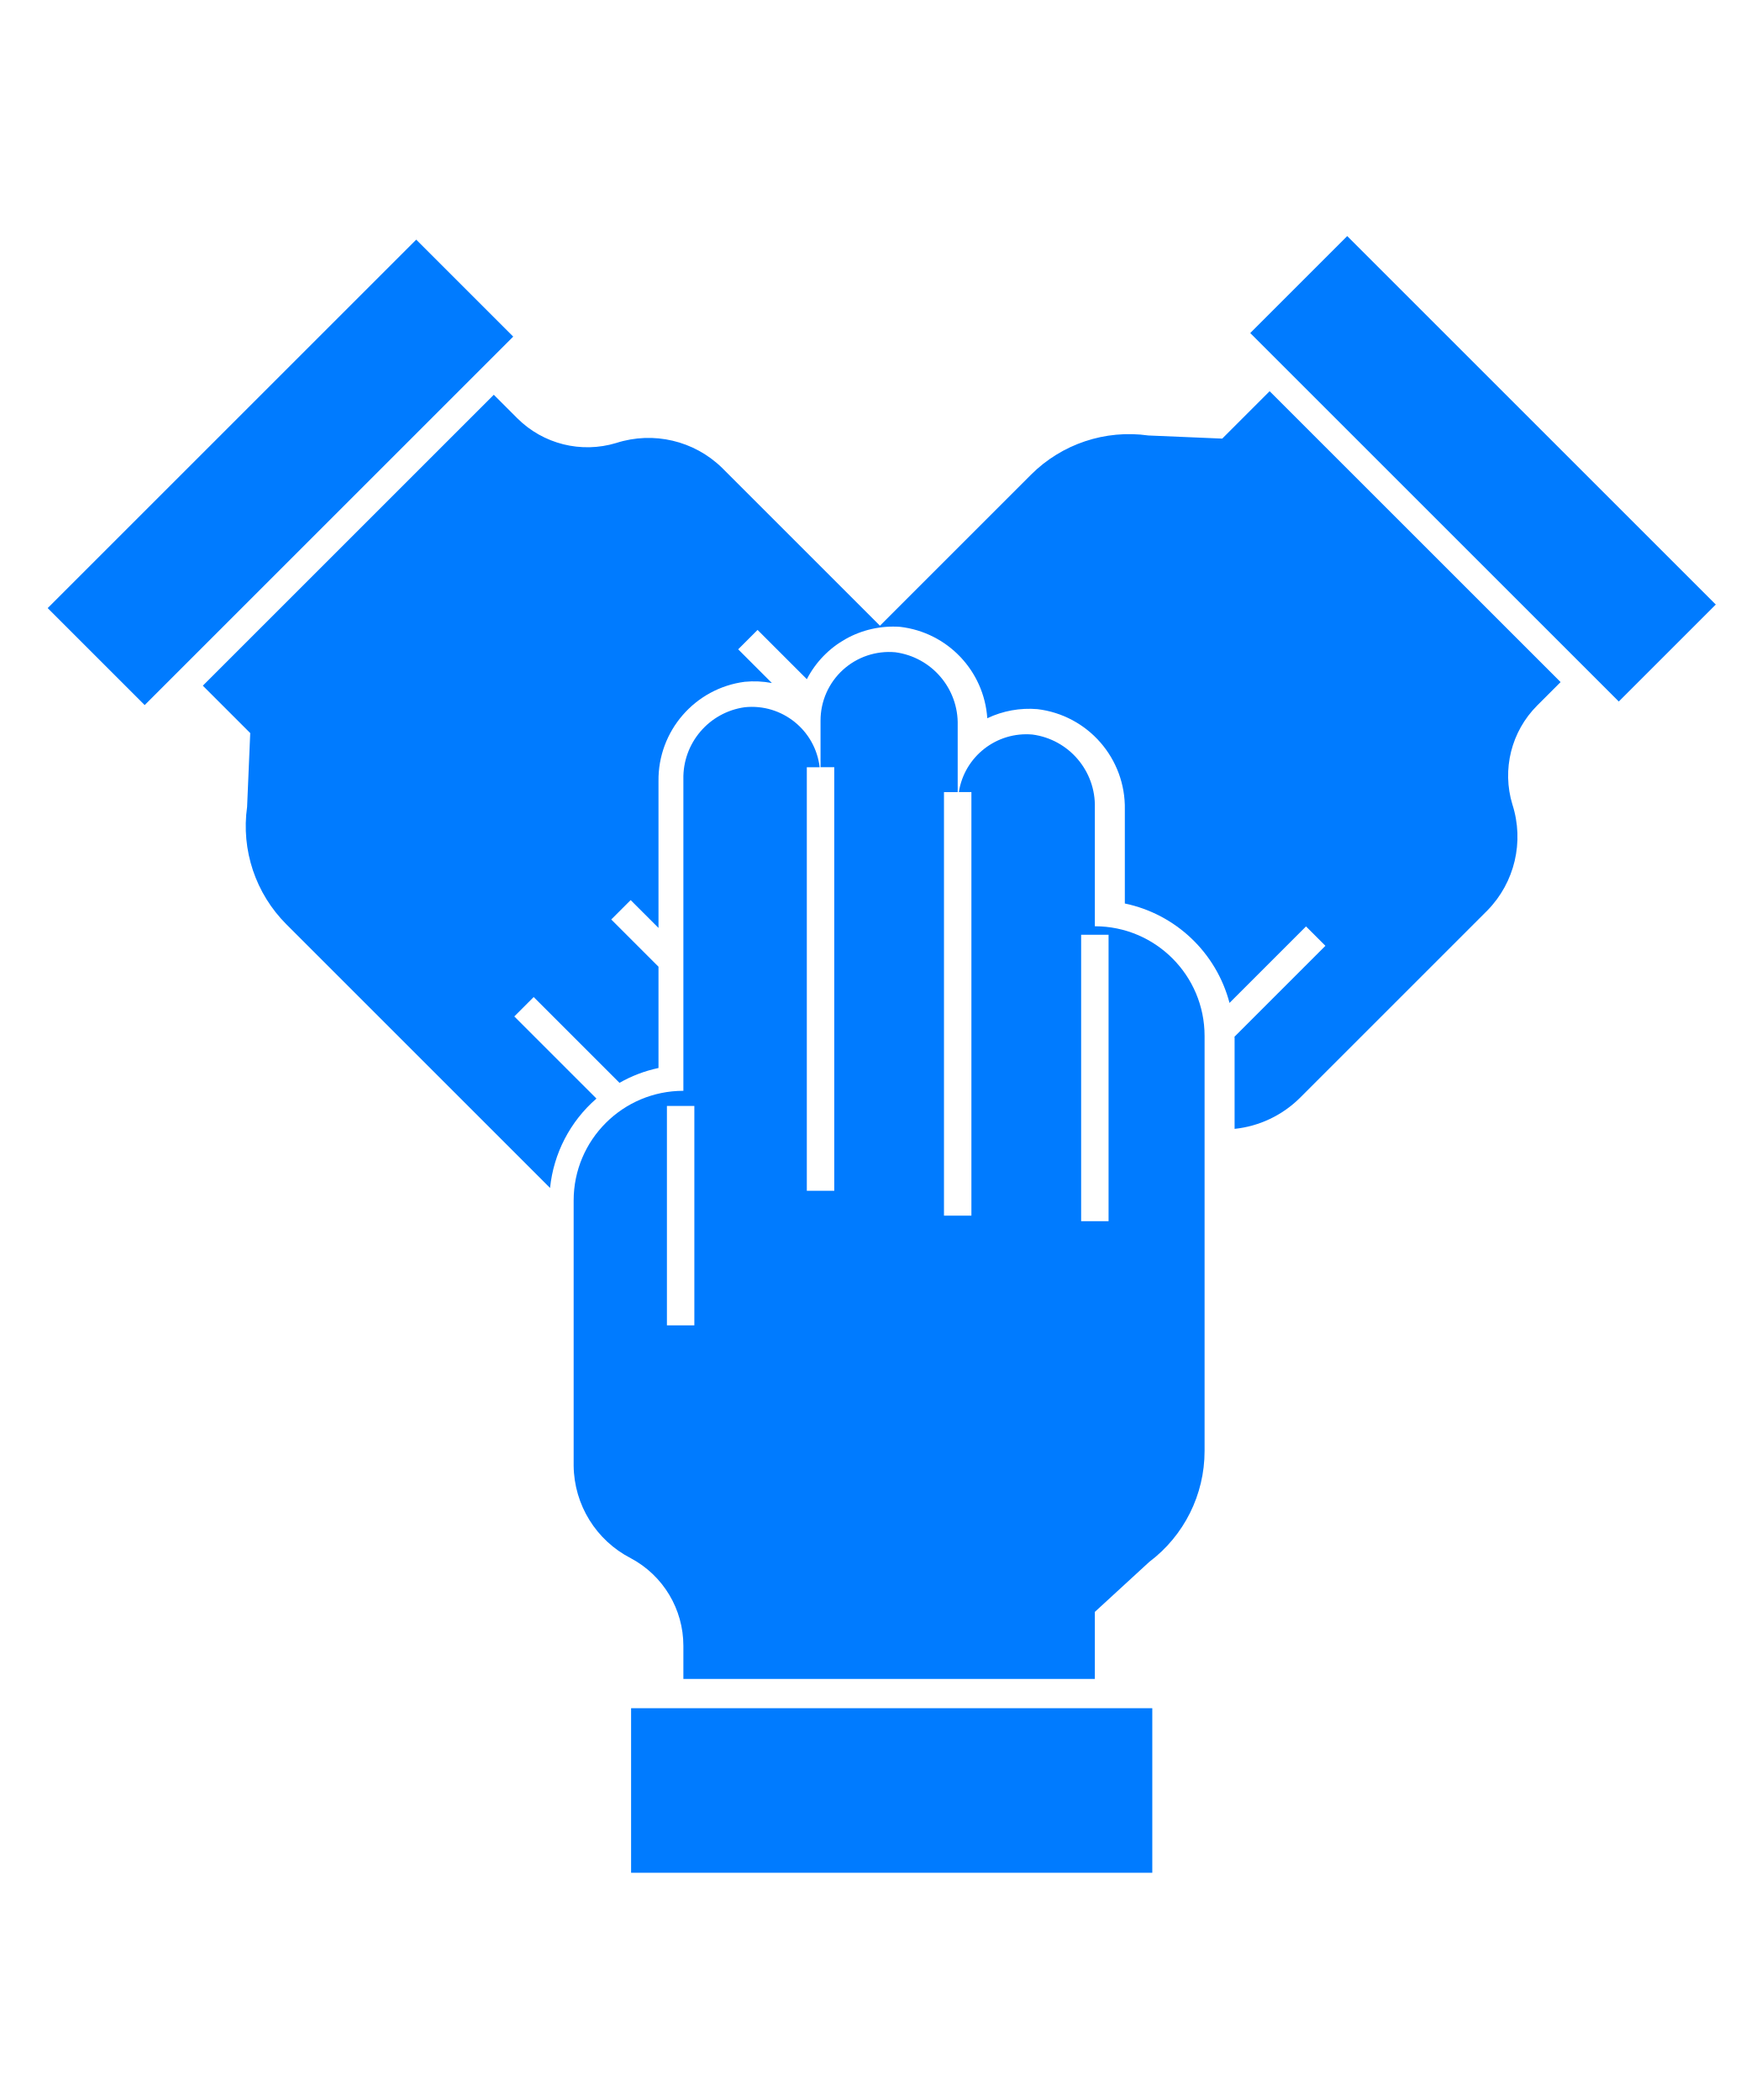
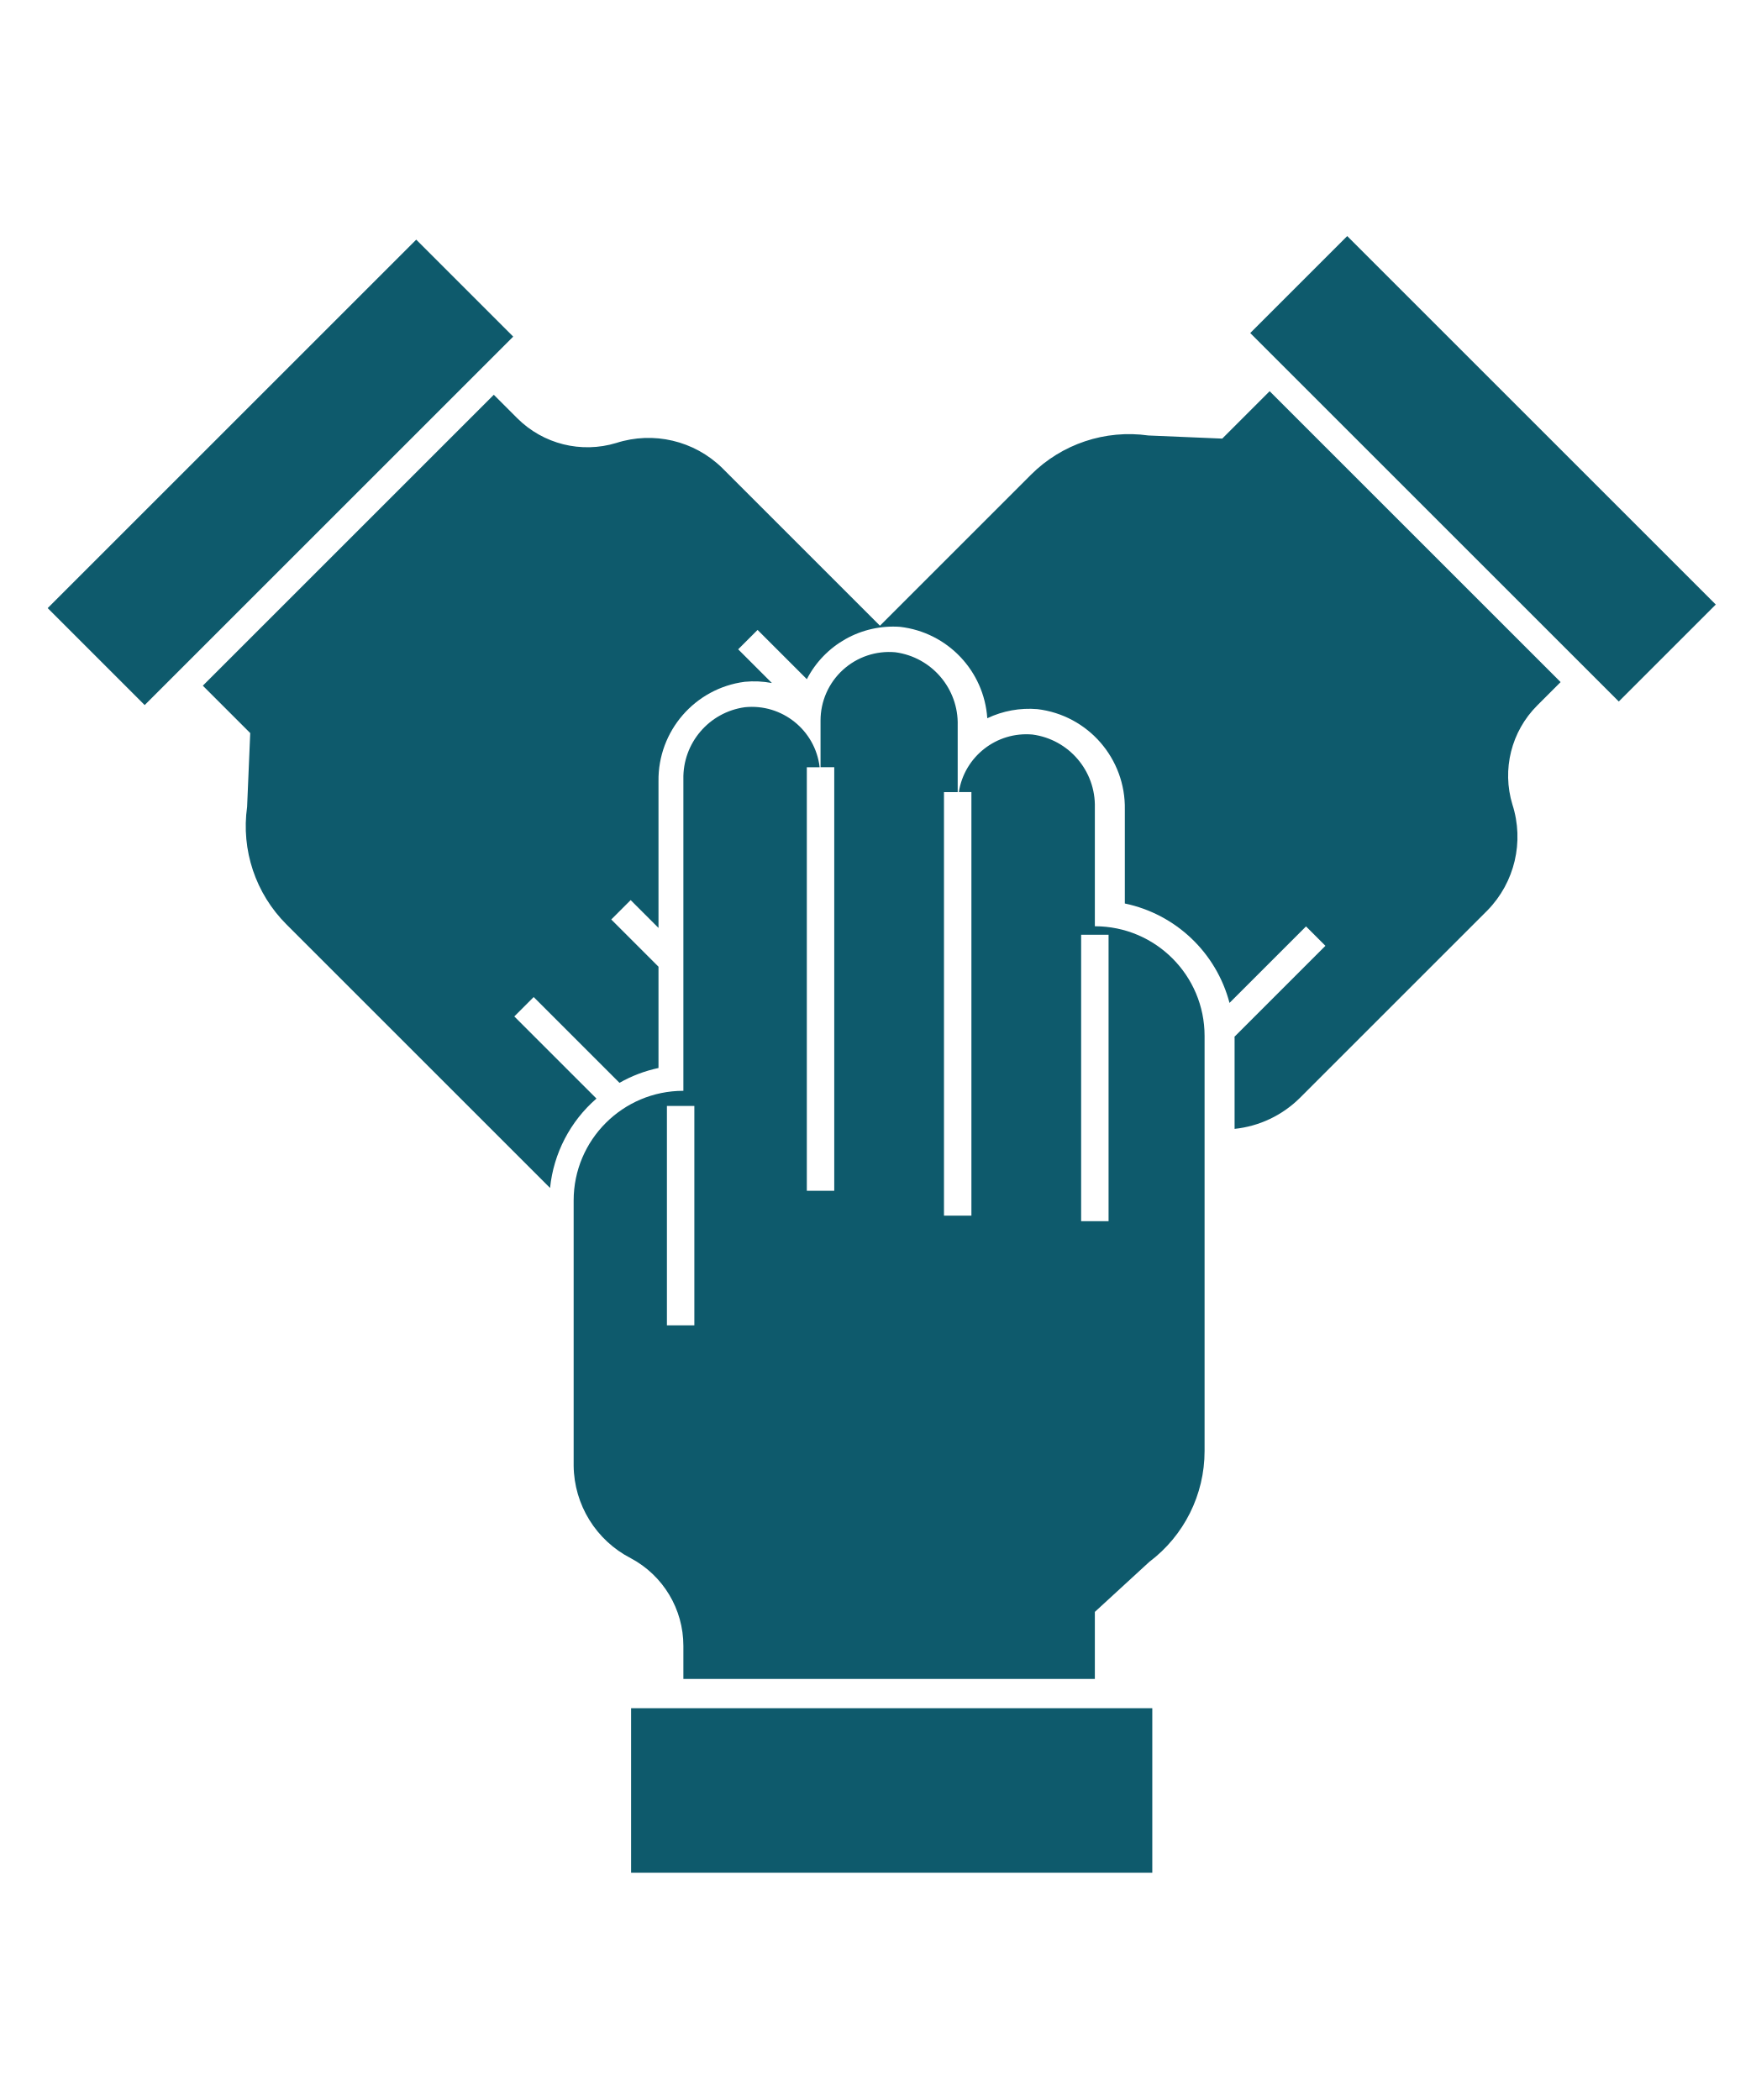
<svg xmlns="http://www.w3.org/2000/svg" data-name="Layer 1" height="67px" id="Layer_1" viewBox="0 0 64 64" width="56px">
-   <rect height="6" width="19" x="23.006" y="56" fill="#007bff" />
-   <rect height="5" transform="translate(-4.73979 10.43222) rotate(-45)" width="19" x="0.723" y="8.438" fill="#007bff" />
-   <rect height="19" transform="translate(8.19277 41.39323) rotate(-45)" width="5" x="51.562" y="1.307" fill="#007bff" />
-   <path d="M44.556,9.707,41.865,9.593a5.058,5.058,0,0,0-4.283,1.432l-5.504,5.504-5.754-5.754a3.839,3.839,0,0,0-3.858-.909A3.618,3.618,0,0,1,18.855,8.963l-.854-.854L7.394,18.716l1.728,1.728-.114,2.691A5.058,5.058,0,0,0,10.44,27.418l9.612,9.612a4.985,4.985,0,0,1,1.691-3.259l-2.995-2.995.707-.707,3.128,3.128a4.949,4.949,0,0,1,1.422-.541V28.963l-1.722-1.722.707-.707,1.015,1.015V22.199a3.61,3.61,0,0,1,3.143-3.625,3.506,3.506,0,0,1,.991.045l-1.229-1.229.707-.707L29.413,18.479a3.542,3.542,0,0,1,3.403-1.908,3.601,3.601,0,0,1,3.175,3.332,3.557,3.557,0,0,1,1.825-.332,3.62,3.62,0,0,1,3.189,3.663v3.424a5.004,5.004,0,0,1,3.816,3.625l2.789-2.789.707.707L45.002,31.516c0.0.014.004.027.004.04v3.32a3.963,3.963,0,0,0,2.379-1.128l6.84-6.84a3.839,3.839,0,0,0,.909-3.858,3.618,3.618,0,0,1,.903-3.611l.854-.854L46.284,7.979Z" fill="#007bff" />
-   <path d="M29.88,21.69a2.491,2.491,0,0,0-2.726-2.189,2.598,2.598,0,0,0-2.242,2.63V33.488a4,4,0,0,0-4,4v9.673a3.839,3.839,0,0,0,2.085,3.371,3.618,3.618,0,0,1,1.915,3.192v1.208h15V52.488L41.896,50.665a5.058,5.058,0,0,0,2.016-4.041V31.488a4,4,0,0,0-4-4V23.165a2.622,2.622,0,0,0-2.276-2.668,2.493,2.493,0,0,0-2.682,2.099h.458V38.04h-1V22.597h.5V20.165a2.622,2.622,0,0,0-2.276-2.668,2.5,2.5,0,0,0-2.724,2.49v1.702h.5V37.133h-1V21.69ZM25.312,42.04h-1v-8h1ZM39.412,27.798h1V38.242h-1Z" fill="#007bff" />
+   <rect height="6" width="19" x="23.006" y="56" fill="#0e5a6c" />
+   <rect height="5" transform="translate(-4.73979 10.43222) rotate(-45)" width="19" x="0.723" y="8.438" fill="#0e5a6c" />
+   <rect height="19" transform="translate(8.19277 41.39323) rotate(-45)" width="5" x="51.562" y="1.307" fill="#0e5a6c" />
+   <path d="M44.556,9.707,41.865,9.593a5.058,5.058,0,0,0-4.283,1.432l-5.504,5.504-5.754-5.754a3.839,3.839,0,0,0-3.858-.909A3.618,3.618,0,0,1,18.855,8.963l-.854-.854L7.394,18.716l1.728,1.728-.114,2.691A5.058,5.058,0,0,0,10.44,27.418l9.612,9.612a4.985,4.985,0,0,1,1.691-3.259l-2.995-2.995.707-.707,3.128,3.128a4.949,4.949,0,0,1,1.422-.541V28.963l-1.722-1.722.707-.707,1.015,1.015V22.199a3.61,3.61,0,0,1,3.143-3.625,3.506,3.506,0,0,1,.991.045l-1.229-1.229.707-.707L29.413,18.479a3.542,3.542,0,0,1,3.403-1.908,3.601,3.601,0,0,1,3.175,3.332,3.557,3.557,0,0,1,1.825-.332,3.62,3.62,0,0,1,3.189,3.663v3.424a5.004,5.004,0,0,1,3.816,3.625l2.789-2.789.707.707L45.002,31.516c0.0.014.004.027.004.04v3.32a3.963,3.963,0,0,0,2.379-1.128l6.84-6.84a3.839,3.839,0,0,0,.909-3.858,3.618,3.618,0,0,1,.903-3.611l.854-.854L46.284,7.979Z" fill="#0e5a6c" />
+   <path d="M29.88,21.69a2.491,2.491,0,0,0-2.726-2.189,2.598,2.598,0,0,0-2.242,2.63V33.488a4,4,0,0,0-4,4v9.673a3.839,3.839,0,0,0,2.085,3.371,3.618,3.618,0,0,1,1.915,3.192v1.208h15V52.488L41.896,50.665a5.058,5.058,0,0,0,2.016-4.041V31.488a4,4,0,0,0-4-4V23.165a2.622,2.622,0,0,0-2.276-2.668,2.493,2.493,0,0,0-2.682,2.099h.458V38.04h-1V22.597h.5V20.165a2.622,2.622,0,0,0-2.276-2.668,2.5,2.5,0,0,0-2.724,2.49v1.702h.5V37.133h-1V21.69ZM25.312,42.04h-1v-8h1ZM39.412,27.798h1V38.242h-1Z" fill="#0e5a6c" />
</svg>
